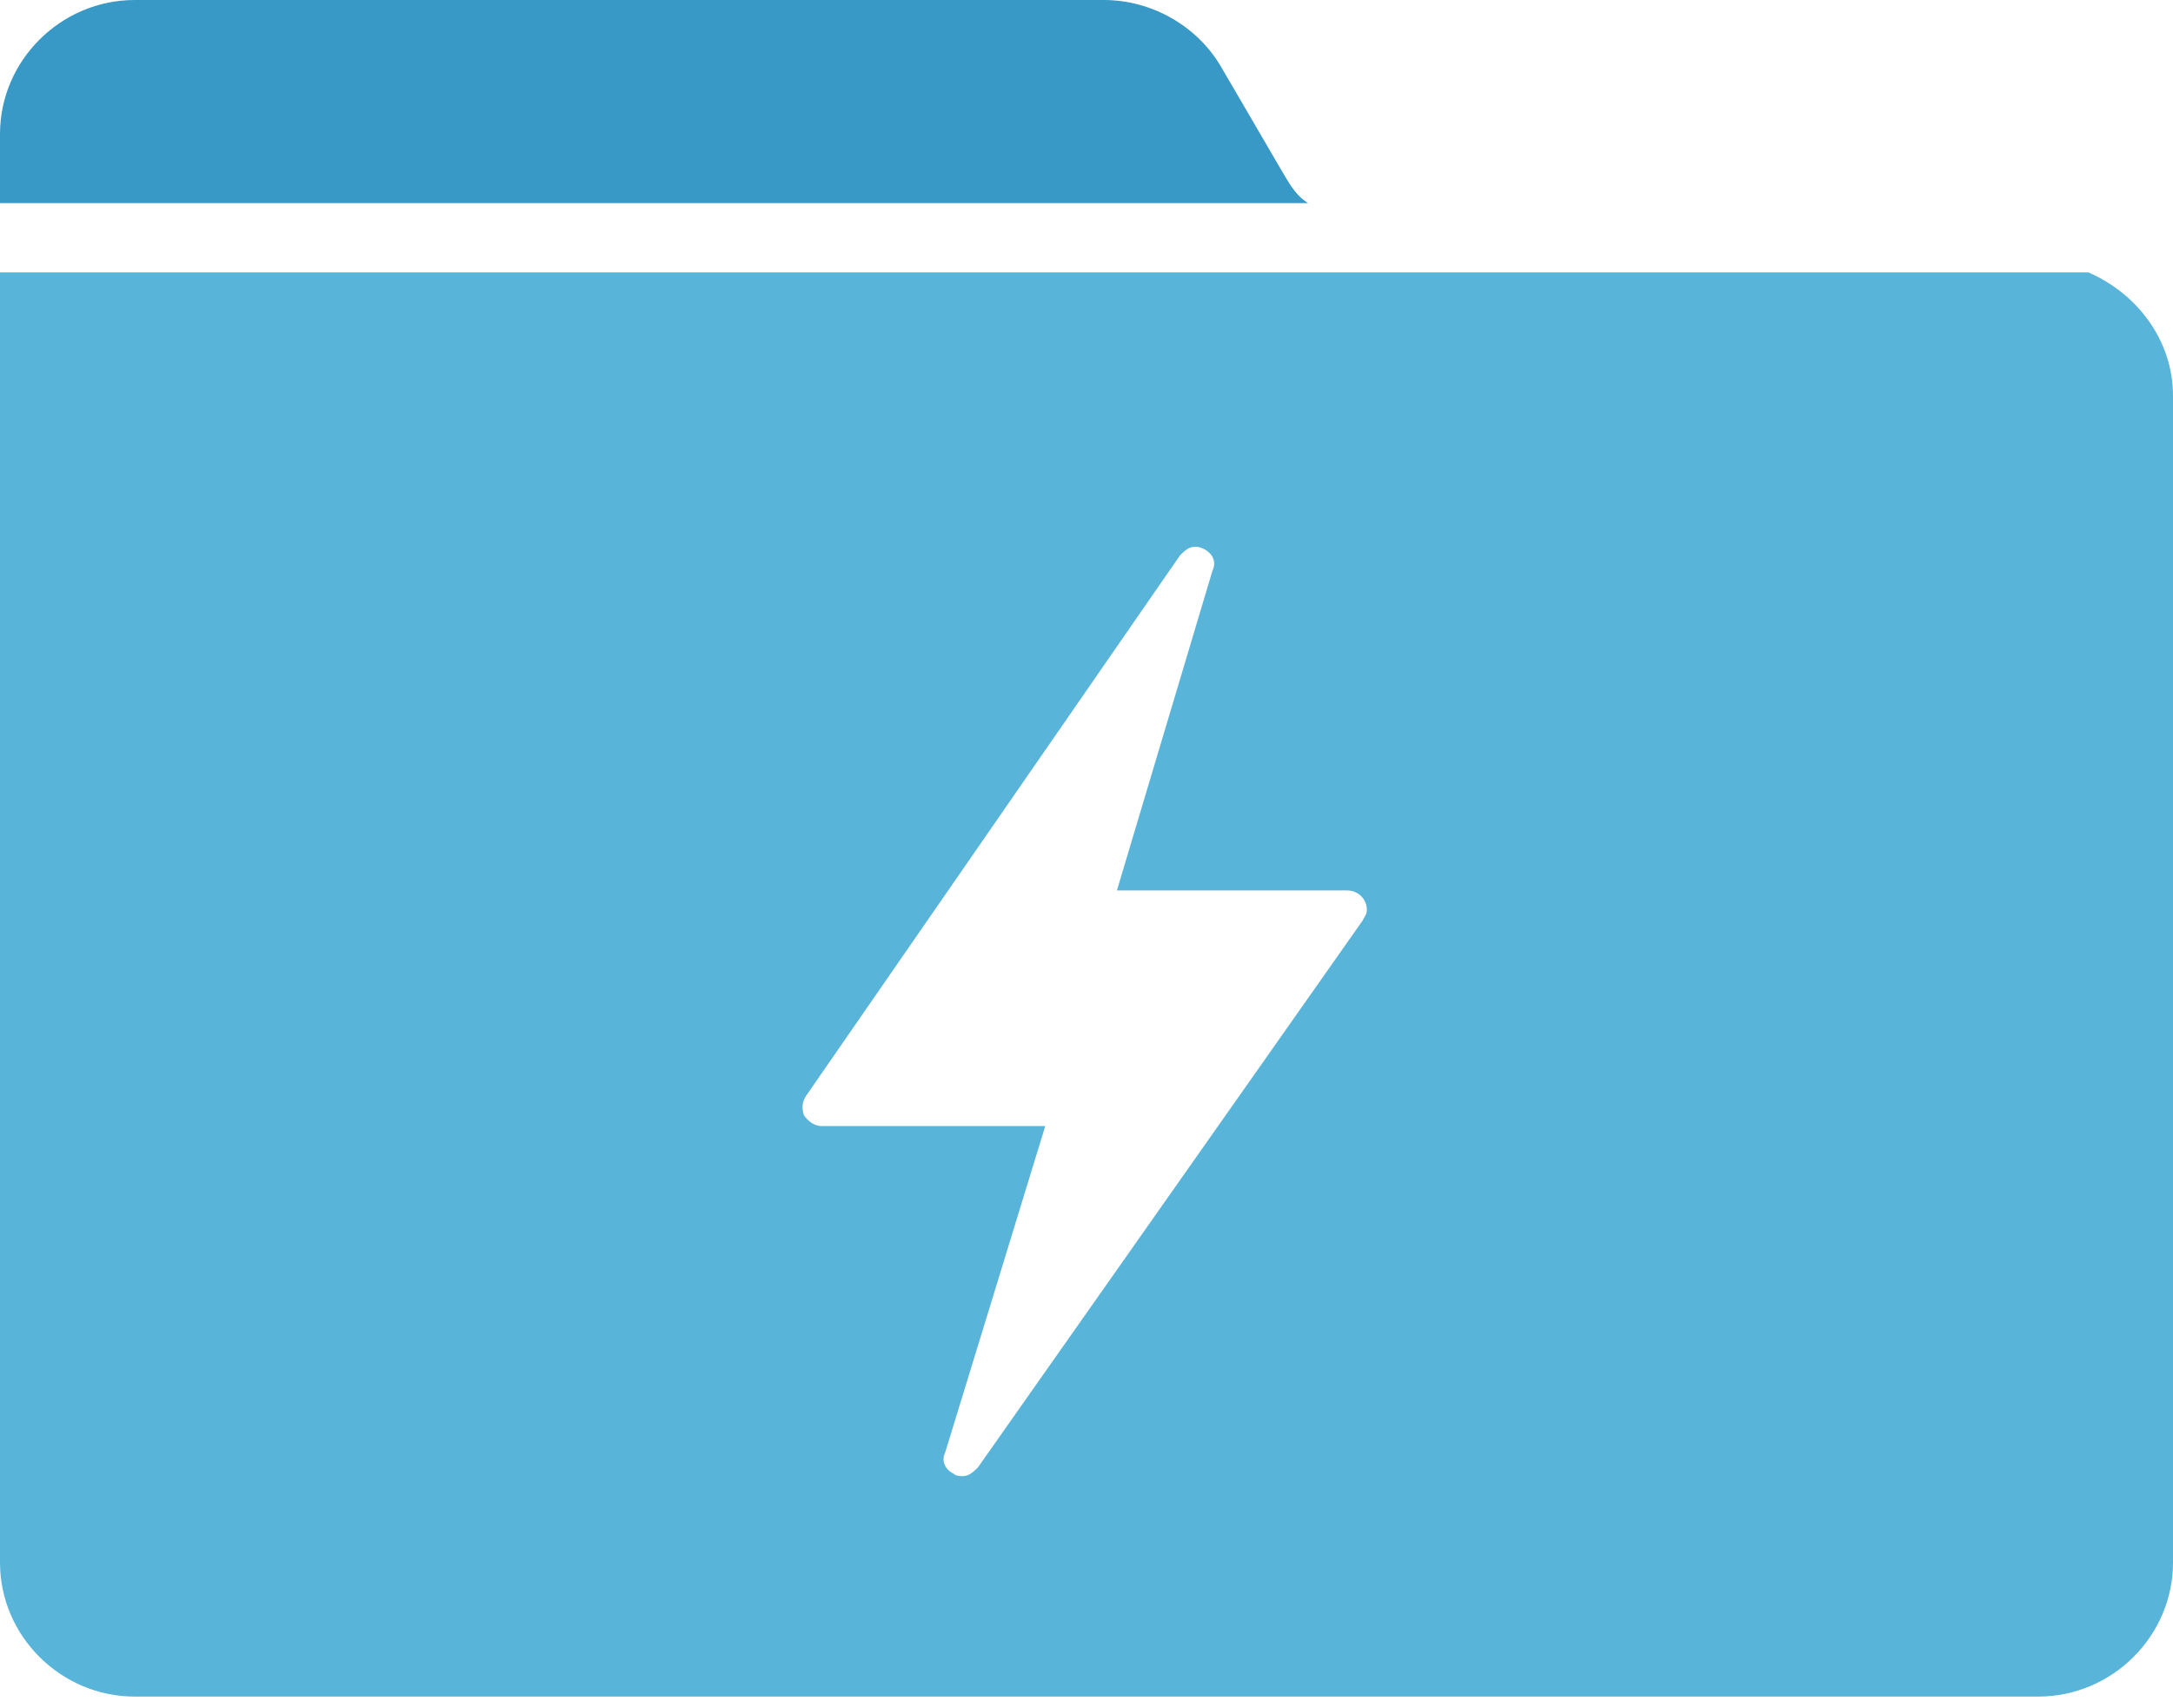
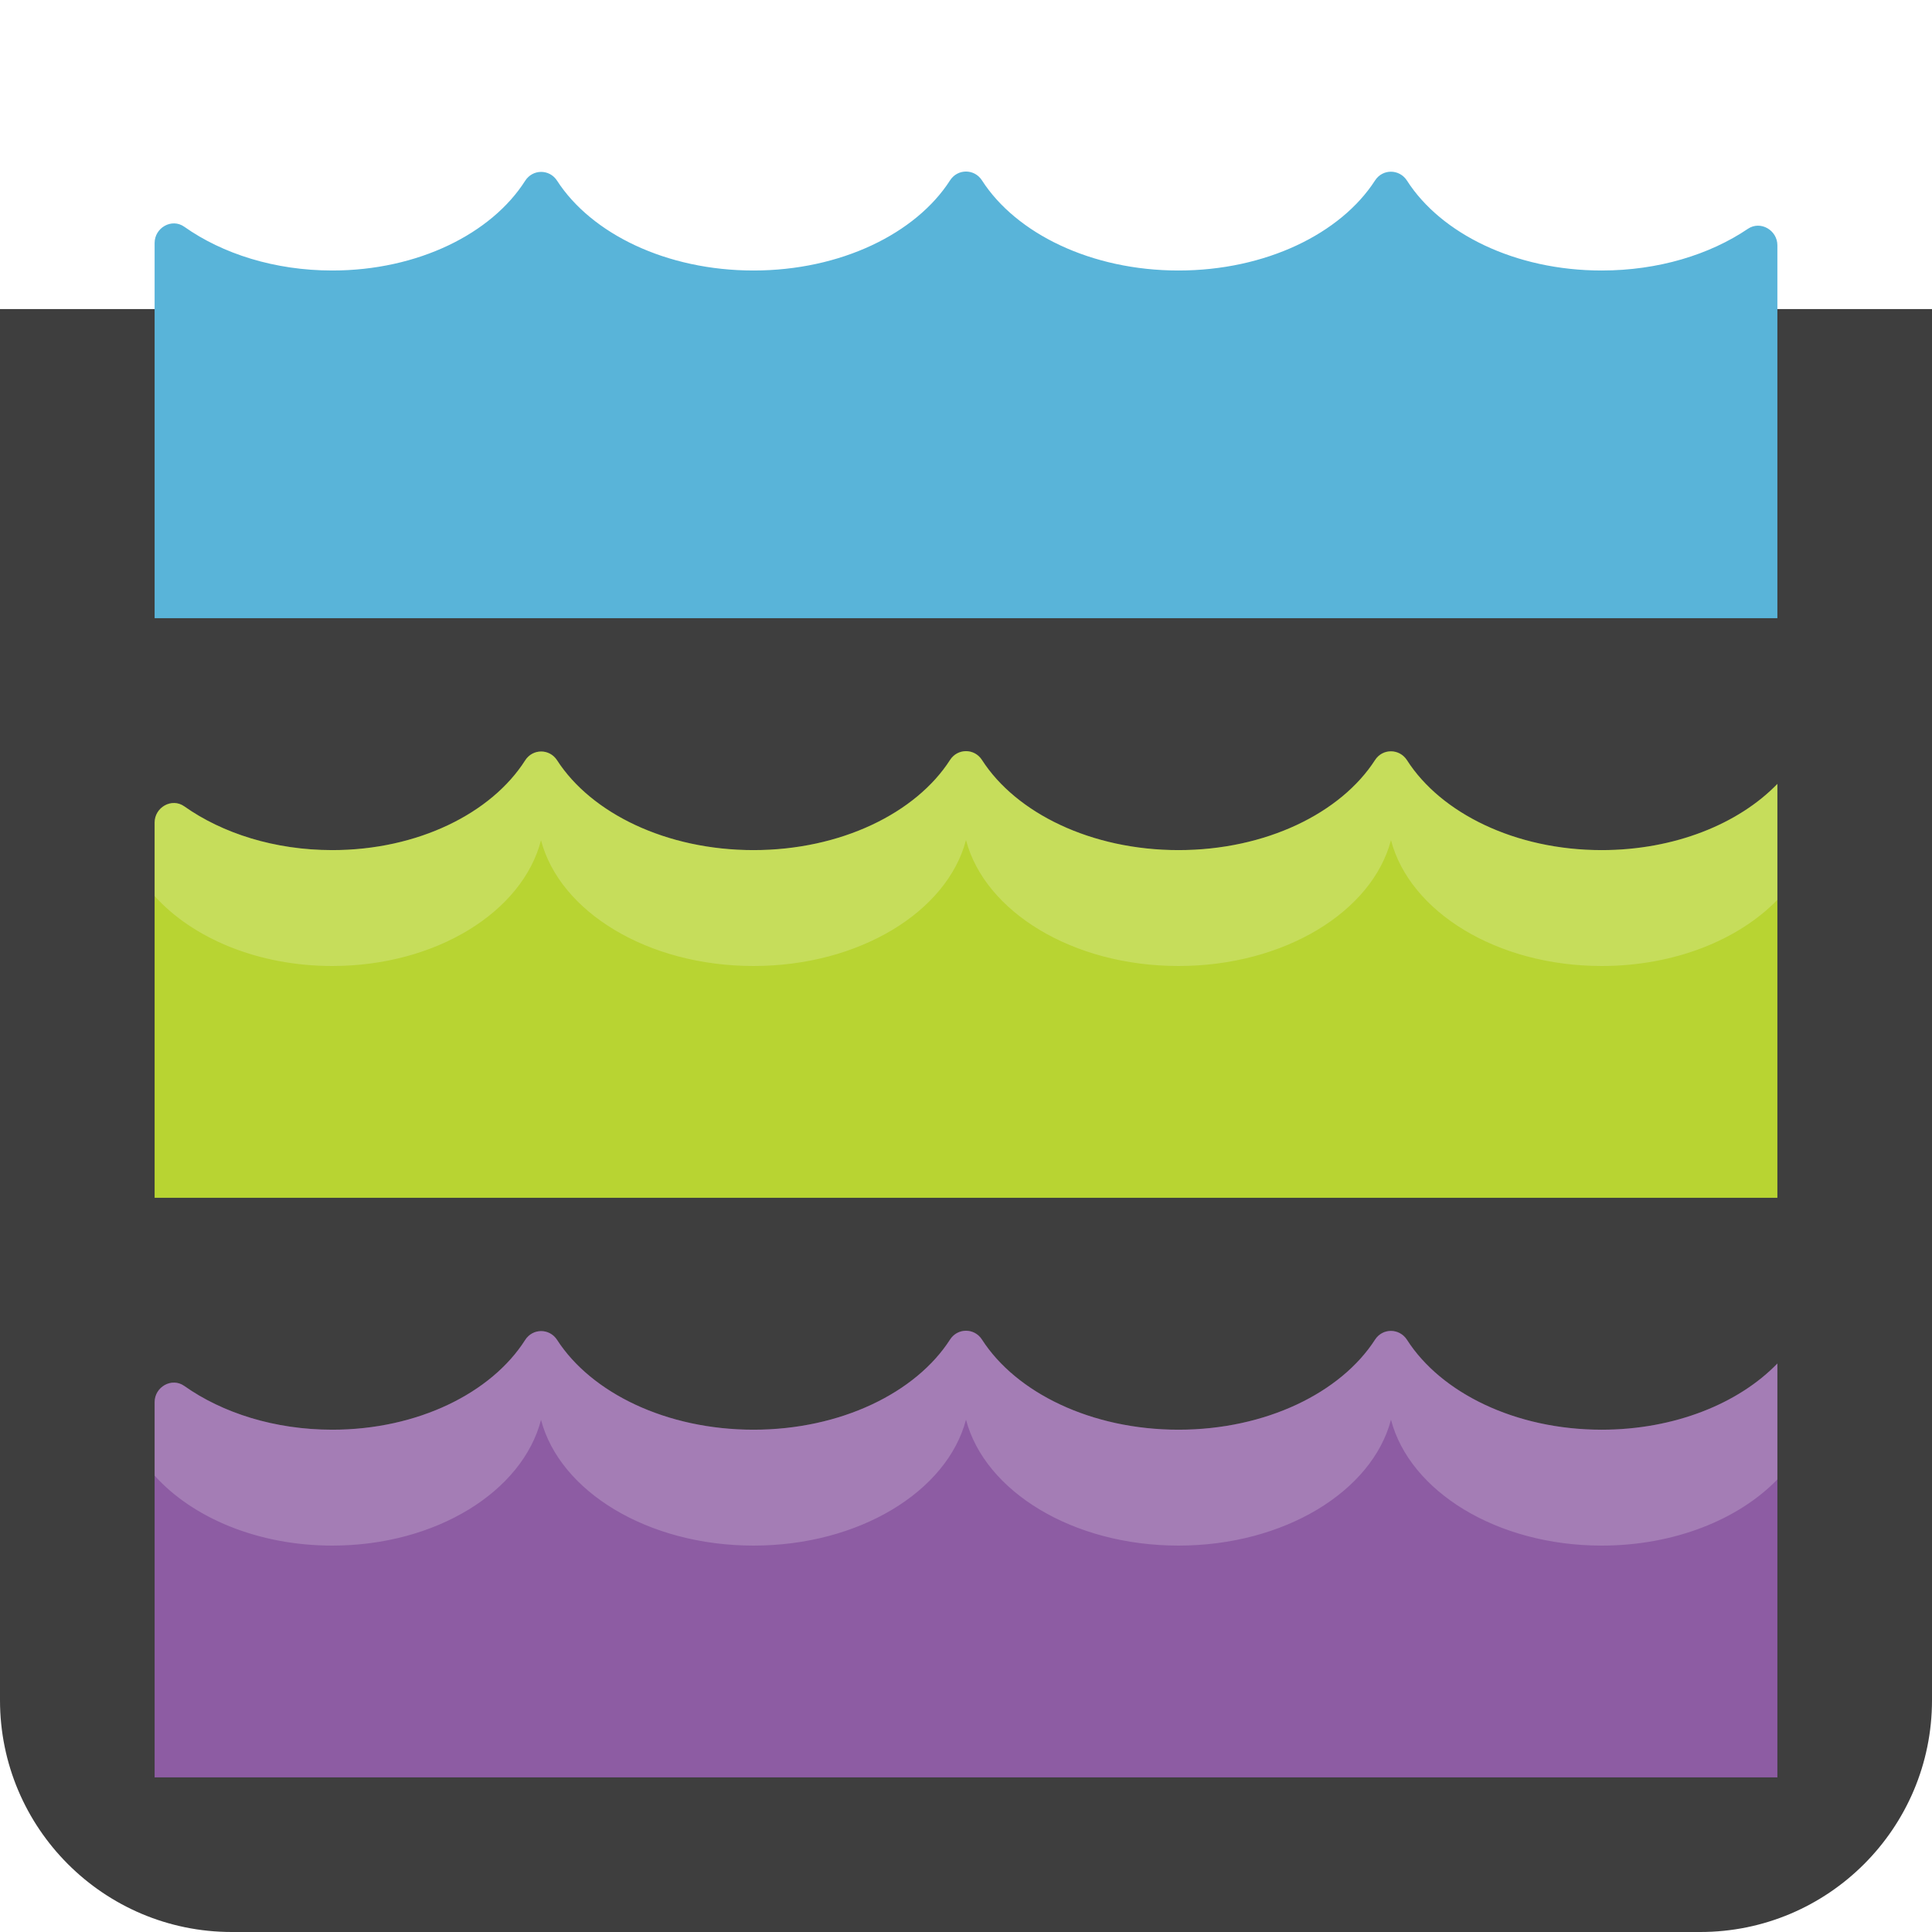
- <svg xmlns="http://www.w3.org/2000/svg" width="70pt" height="55pt" viewBox="0 0 70 55" version="1.1">
+ <svg xmlns="http://www.w3.org/2000/svg" xmlns:xlink="http://www.w3.org/1999/xlink" width="70pt" height="70pt" viewBox="0 0 70 70" version="1.1">
+   <defs>
+     <filter id="alpha" filterUnits="objectBoundingBox" x="0%" y="0%" width="100%" height="100%">
+       <feColorMatrix type="matrix" in="SourceGraphic" values="0 0 0 0 1 0 0 0 0 1 0 0 0 0 1 0 0 0 1 0" />
+     </filter>
+     <mask id="mask0">
+       <g filter="url(#alpha)">
+         <rect x="0" y="0" width="70" height="70" style="fill:rgb(0%,0%,0%);fill-opacity:0.102;stroke:none;" />
+       </g>
+     </mask>
+     <clipPath id="clip1">
+       <rect x="0" y="0" width="70" height="70" />
+     </clipPath>
+     <g id="surface5" clip-path="url(#clip1)">
+       <path style=" stroke:none;fill-rule:nonzero;fill:rgb(100%,100%,100%);fill-opacity:1;" d="M 58.031 51.801 C 54.902 51.801 52.207 50.465 50.977 48.543 C 50.703 48.117 50.094 48.113 49.82 48.539 C 48.578 50.465 45.859 51.801 42.699 51.801 C 39.539 51.801 36.816 50.461 35.578 48.535 C 35.305 48.109 34.695 48.109 34.422 48.535 C 33.184 50.461 30.461 51.801 27.301 51.801 C 24.145 51.801 21.426 50.469 20.184 48.547 C 19.91 48.121 19.301 48.121 19.027 48.551 C 17.805 50.469 15.137 51.801 12.039 51.801 C 9.953 51.801 8.062 51.195 6.676 50.215 C 6.223 49.895 5.602 50.25 5.602 50.805 L 5.602 64.398 L 64.398 64.398 L 64.398 49.402 C 62.996 50.852 60.668 51.801 58.031 51.801 Z M 58.031 51.801 " />
+     </g>
+     <mask id="mask1">
+       <g filter="url(#alpha)">
+         <rect x="0" y="0" width="70" height="70" style="fill:rgb(0%,0%,0%);fill-opacity:0.2;stroke:none;" />
+       </g>
+     </mask>
+     <clipPath id="clip2">
+       <rect x="0" y="0" width="70" height="70" />
+     </clipPath>
+     <g id="surface8" clip-path="url(#clip2)">
+       <path style=" stroke:none;fill-rule:nonzero;fill:rgb(100%,100%,100%);fill-opacity:1;" d="M 58.031 51.801 C 54.902 51.801 52.207 50.465 50.977 48.543 C 50.703 48.117 50.094 48.113 49.82 48.539 C 48.578 50.465 45.859 51.801 42.699 51.801 C 39.539 51.801 36.816 50.461 35.578 48.535 C 35.305 48.109 34.695 48.109 34.422 48.535 C 33.184 50.461 30.461 51.801 27.301 51.801 C 24.145 51.801 21.426 50.469 20.184 48.547 C 19.91 48.121 19.301 48.121 19.027 48.551 C 17.805 50.469 15.137 51.801 12.039 51.801 C 9.953 51.801 8.062 51.195 6.676 50.215 C 6.223 49.895 5.602 50.25 5.602 50.805 L 5.602 53.465 C 6.977 54.992 9.344 56 12.039 56 C 15.801 56 18.93 54.039 19.602 51.445 C 20.285 54.039 23.469 56 27.301 56 C 31.133 56 34.316 54.035 35 51.438 C 35.684 54.035 38.867 56 42.699 56 C 46.531 56 49.715 54.035 50.398 51.441 C 51.078 54.035 54.234 56 58.031 56 C 60.668 56 62.996 55.051 64.398 53.602 L 64.398 49.402 C 62.996 50.852 60.668 51.801 58.031 51.801 Z M 58.031 51.801 " />
+     </g>
+     <mask id="mask2">
+       <g filter="url(#alpha)">
+         <rect x="0" y="0" width="70" height="70" style="fill:rgb(0%,0%,0%);fill-opacity:0.2;stroke:none;" />
+       </g>
+     </mask>
+     <clipPath id="clip3">
+       <rect x="0" y="0" width="70" height="70" />
+     </clipPath>
+     <g id="surface11" clip-path="url(#clip3)">
+       <path style=" stroke:none;fill-rule:nonzero;fill:rgb(100%,100%,100%);fill-opacity:1;" d="M 58.031 30.801 C 54.902 30.801 52.207 29.465 50.977 27.543 C 50.703 27.117 50.094 27.113 49.82 27.539 C 48.578 29.465 45.859 30.801 42.699 30.801 C 39.539 30.801 36.816 29.461 35.578 27.535 C 35.305 27.109 34.695 27.109 34.422 27.535 C 33.184 29.461 30.461 30.801 27.301 30.801 C 24.145 30.801 21.426 29.469 20.184 27.547 C 19.91 27.121 19.301 27.121 19.027 27.551 C 17.805 29.469 15.137 30.801 12.039 30.801 C 9.953 30.801 8.062 30.195 6.676 29.215 C 6.223 28.895 5.602 29.25 5.602 29.805 L 5.602 32.465 C 6.977 33.992 9.344 35 12.039 35 C 15.801 35 18.93 33.039 19.602 30.445 C 20.285 33.039 23.469 35 27.301 35 C 31.133 35 34.316 33.035 35 30.438 C 35.684 33.035 38.867 35 42.699 35 C 46.531 35 49.715 33.035 50.398 30.441 C 51.078 33.035 54.234 35 58.031 35 C 60.668 35 62.996 34.051 64.398 32.602 L 64.398 28.402 C 62.996 29.852 60.668 30.801 58.031 30.801 Z M 58.031 30.801 " />
+     </g>
+   </defs>
  <g id="surface1">
-     <path style=" stroke:none;fill-rule:nonzero;fill:rgb(22.353%,60%,77.647%);fill-opacity:1;" d="M 41.371 5.641 L 39.34 2.16 C 38.57 0.836 37.102 0 35.559 0 L 4.34 0 C 1.961 0 0 1.949 0 4.316 L 0 6.543 L 42.141 6.543 C 41.789 6.336 41.578 5.988 41.371 5.641 Z M 41.371 5.641 " />
-     <path style=" stroke:none;fill-rule:nonzero;fill:rgb(34.902%,70.588%,85.098%);fill-opacity:1;" d="M 67.27 8.773 L 0 8.773 L 0 50.336 C 0 52.703 1.961 54.652 4.34 54.652 L 65.66 54.652 C 68.039 54.652 70 52.703 70 50.336 L 70 12.742 C 70 11 68.879 9.469 67.27 8.773 Z M 43.891 29.66 L 31.5 47.273 C 31.359 47.41 31.219 47.551 31.012 47.551 C 30.941 47.551 30.801 47.551 30.73 47.48 C 30.449 47.34 30.309 47.062 30.449 46.785 L 33.672 36.273 L 26.461 36.273 C 26.25 36.273 26.039 36.133 25.898 35.926 C 25.828 35.715 25.828 35.508 25.969 35.297 L 38.012 17.891 C 38.148 17.754 38.289 17.613 38.5 17.613 C 38.57 17.613 38.641 17.613 38.781 17.684 C 39.059 17.824 39.199 18.102 39.059 18.379 L 35.98 28.684 L 43.398 28.684 C 43.75 28.684 44.031 28.961 44.031 29.309 C 44.031 29.449 43.961 29.52 43.891 29.66 Z M 43.891 29.66 " />
+     <path style=" stroke:none;fill-rule:nonzero;fill:rgb(24.314%,24.314%,24.314%);fill-opacity:1;" d="M 61.602 70 L 8.398 70 C 3.762 70 0 66.238 0 61.602 L 0 11.199 L 70 11.199 L 70 61.602 C 70 66.238 66.238 70 61.602 70 Z M 61.602 70 " />
+     <path style=" stroke:none;fill-rule:nonzero;fill:rgb(50.196%,28.627%,59.608%);fill-opacity:1;" d="M 58.031 51.801 C 54.902 51.801 52.207 50.465 50.977 48.543 C 50.703 48.117 50.094 48.113 49.82 48.539 C 48.578 50.465 45.859 51.801 42.699 51.801 C 39.539 51.801 36.816 50.461 35.578 48.535 C 35.305 48.109 34.695 48.109 34.422 48.535 C 33.184 50.461 30.461 51.801 27.301 51.801 C 24.145 51.801 21.426 50.469 20.184 48.547 C 19.91 48.121 19.301 48.121 19.027 48.551 C 17.805 50.469 15.137 51.801 12.039 51.801 C 9.953 51.801 8.062 51.195 6.676 50.215 C 6.223 49.895 5.602 50.25 5.602 50.805 L 5.602 64.398 L 64.398 64.398 L 64.398 49.402 C 62.996 50.852 60.668 51.801 58.031 51.801 Z M 58.031 51.801 " />
+     <use xlink:href="#surface5" mask="url(#mask0)" />
+     <use xlink:href="#surface8" mask="url(#mask1)" />
+     <path style=" stroke:none;fill-rule:nonzero;fill:rgb(34.902%,70.588%,85.098%);fill-opacity:1;" d="M 58.031 9.801 C 54.902 9.801 52.207 8.465 50.977 6.543 C 50.703 6.117 50.094 6.113 49.82 6.539 C 48.578 8.465 45.859 9.801 42.699 9.801 C 39.539 9.801 36.816 8.461 35.578 6.535 C 35.305 6.109 34.695 6.109 34.422 6.535 C 33.184 8.461 30.461 9.801 27.301 9.801 C 24.145 9.801 21.426 8.469 20.184 6.547 C 19.91 6.121 19.301 6.121 19.027 6.551 C 17.805 8.469 15.137 9.801 12.039 9.801 C 9.953 9.801 8.062 9.195 6.676 8.215 C 6.223 7.895 5.602 8.25 5.602 8.805 L 5.602 22.398 L 64.398 22.398 L 64.398 8.887 C 64.398 8.34 63.785 7.984 63.332 8.289 C 61.945 9.227 60.082 9.801 58.031 9.801 Z M 58.031 9.801 " />
+     <path style=" stroke:none;fill-rule:nonzero;fill:rgb(72.157%,83.137%,19.608%);fill-opacity:1;" d="M 58.031 30.801 C 54.902 30.801 52.207 29.465 50.977 27.543 C 50.703 27.117 50.094 27.113 49.82 27.539 C 48.578 29.465 45.859 30.801 42.699 30.801 C 39.539 30.801 36.816 29.461 35.578 27.535 C 35.305 27.109 34.695 27.109 34.422 27.535 C 33.184 29.461 30.461 30.801 27.301 30.801 C 24.145 30.801 21.426 29.469 20.184 27.547 C 19.91 27.121 19.301 27.121 19.027 27.551 C 17.805 29.469 15.137 30.801 12.039 30.801 C 9.953 30.801 8.062 30.195 6.676 29.215 C 6.223 28.895 5.602 29.25 5.602 29.805 L 5.602 43.398 L 64.398 43.398 L 64.398 28.402 C 62.996 29.852 60.668 30.801 58.031 30.801 Z M 58.031 30.801 " />
+     <use xlink:href="#surface11" mask="url(#mask2)" />
  </g>
</svg>
